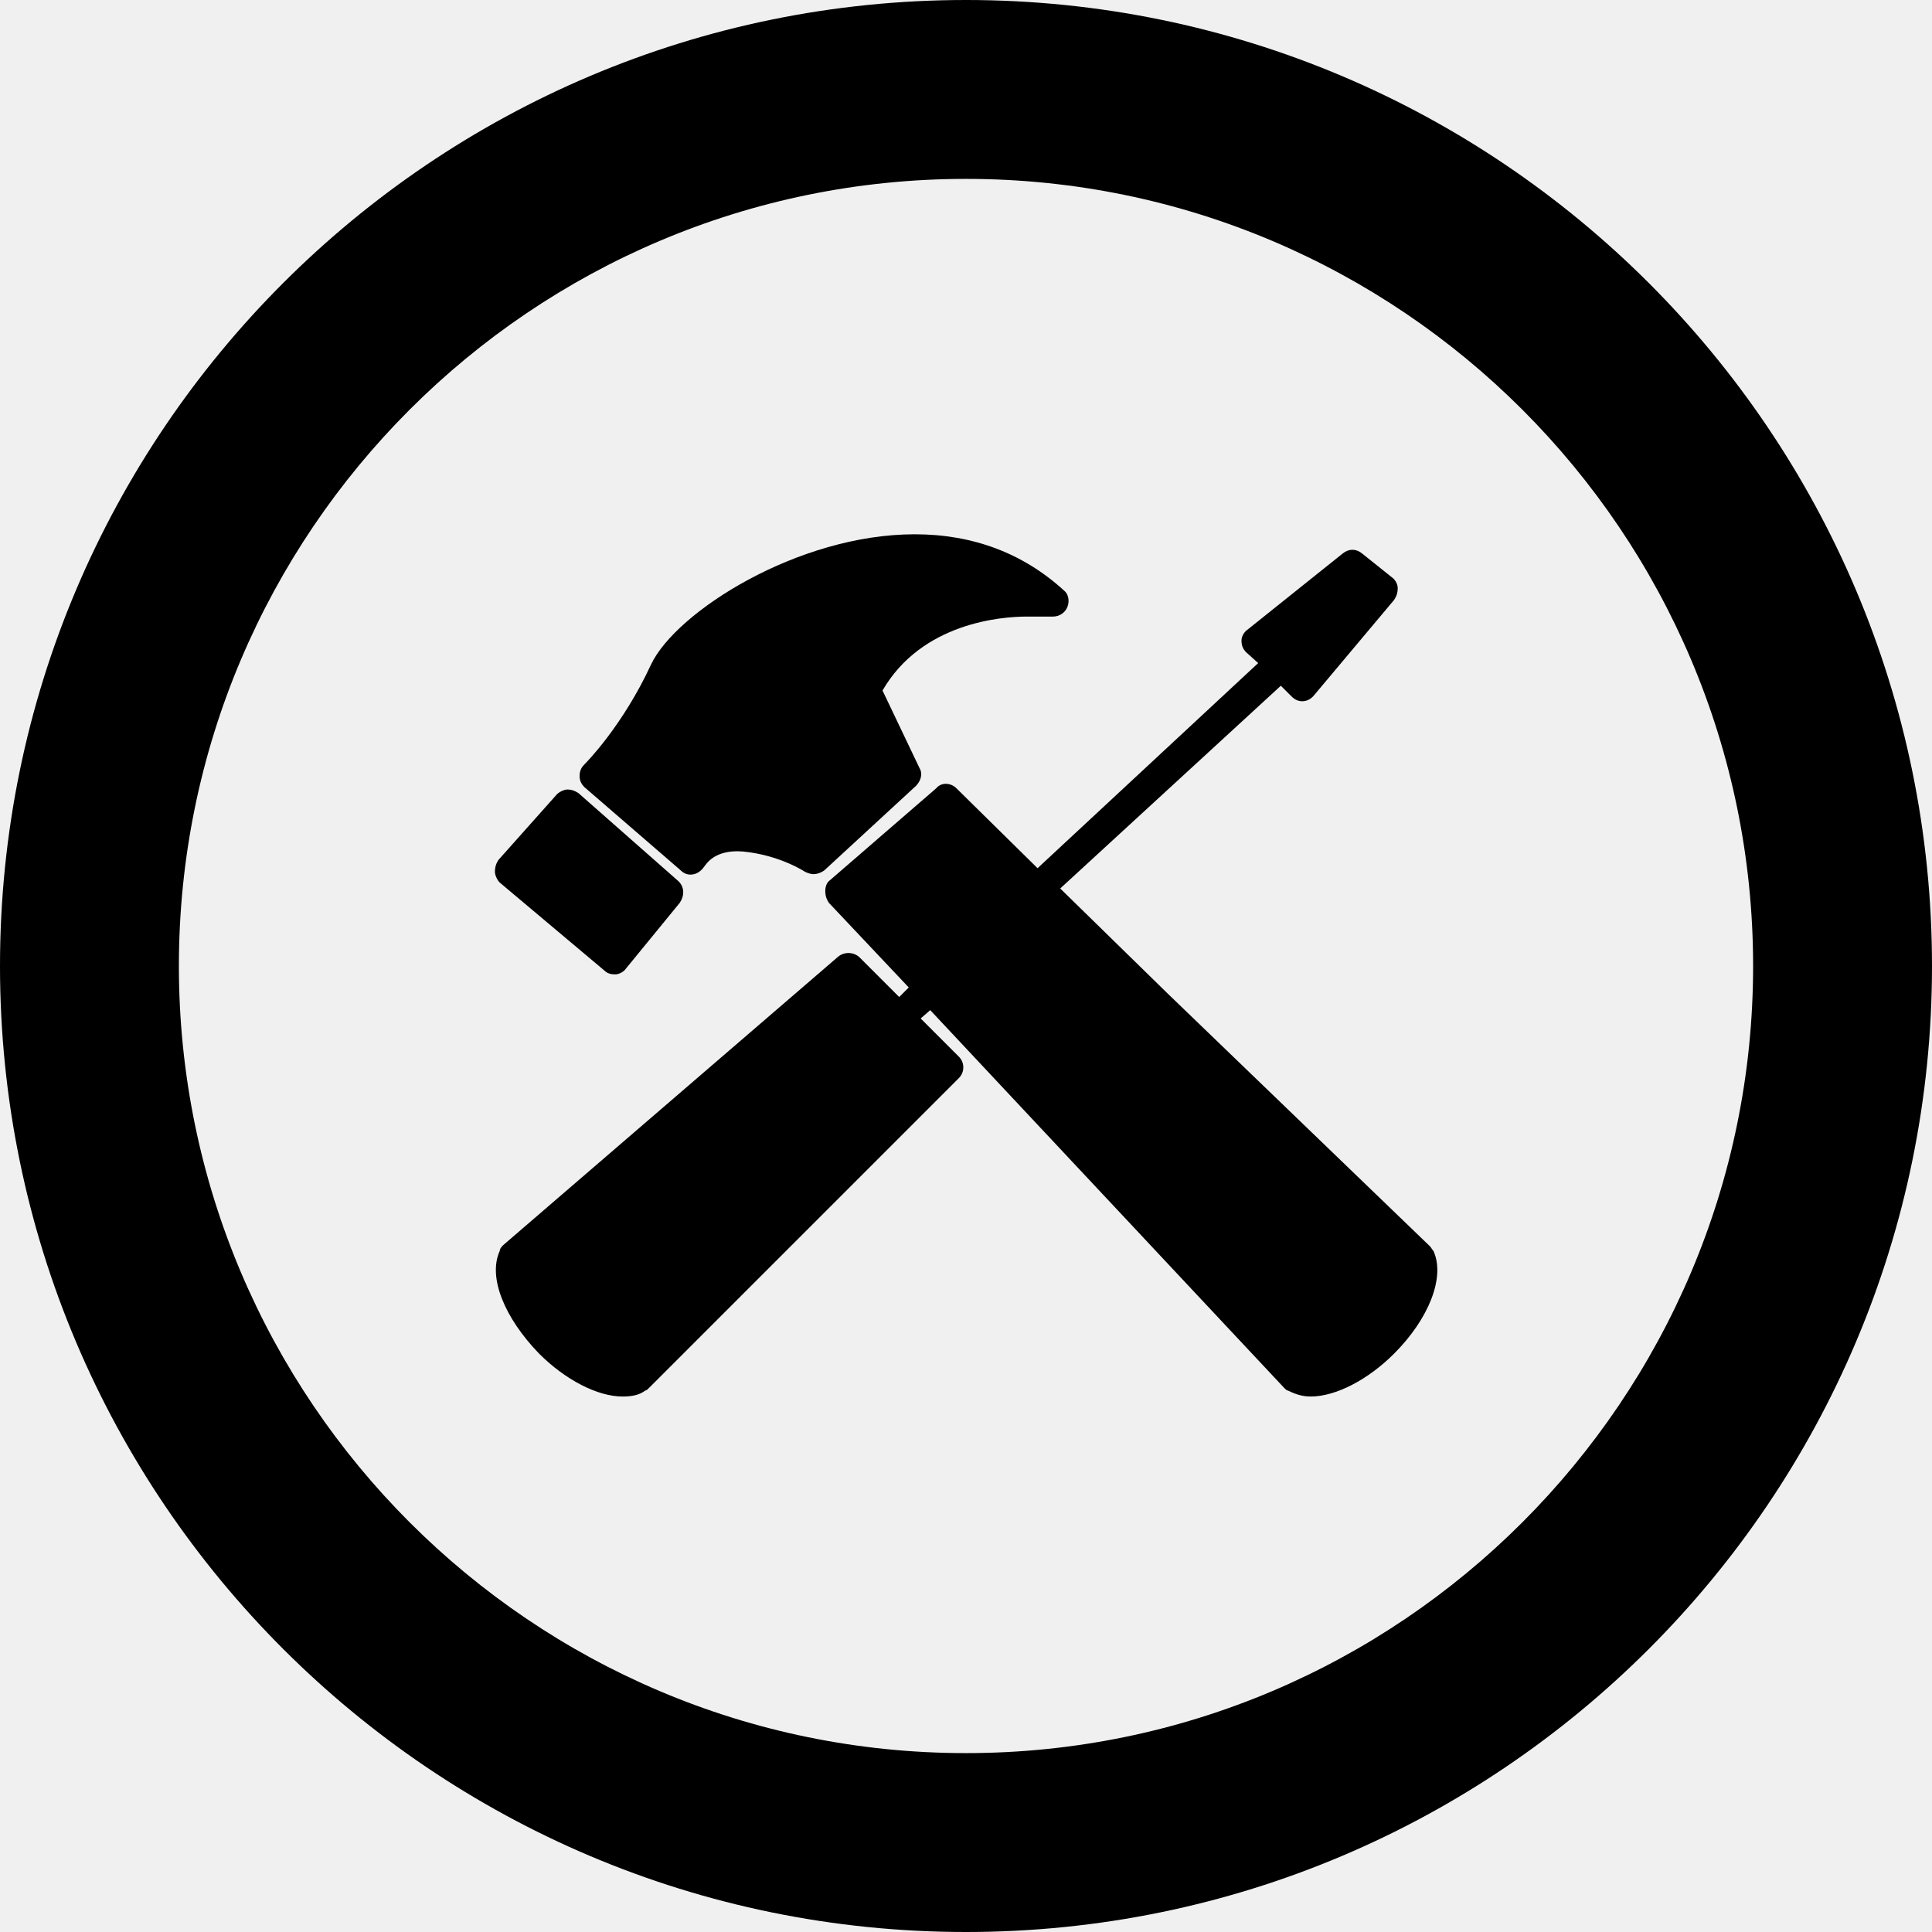
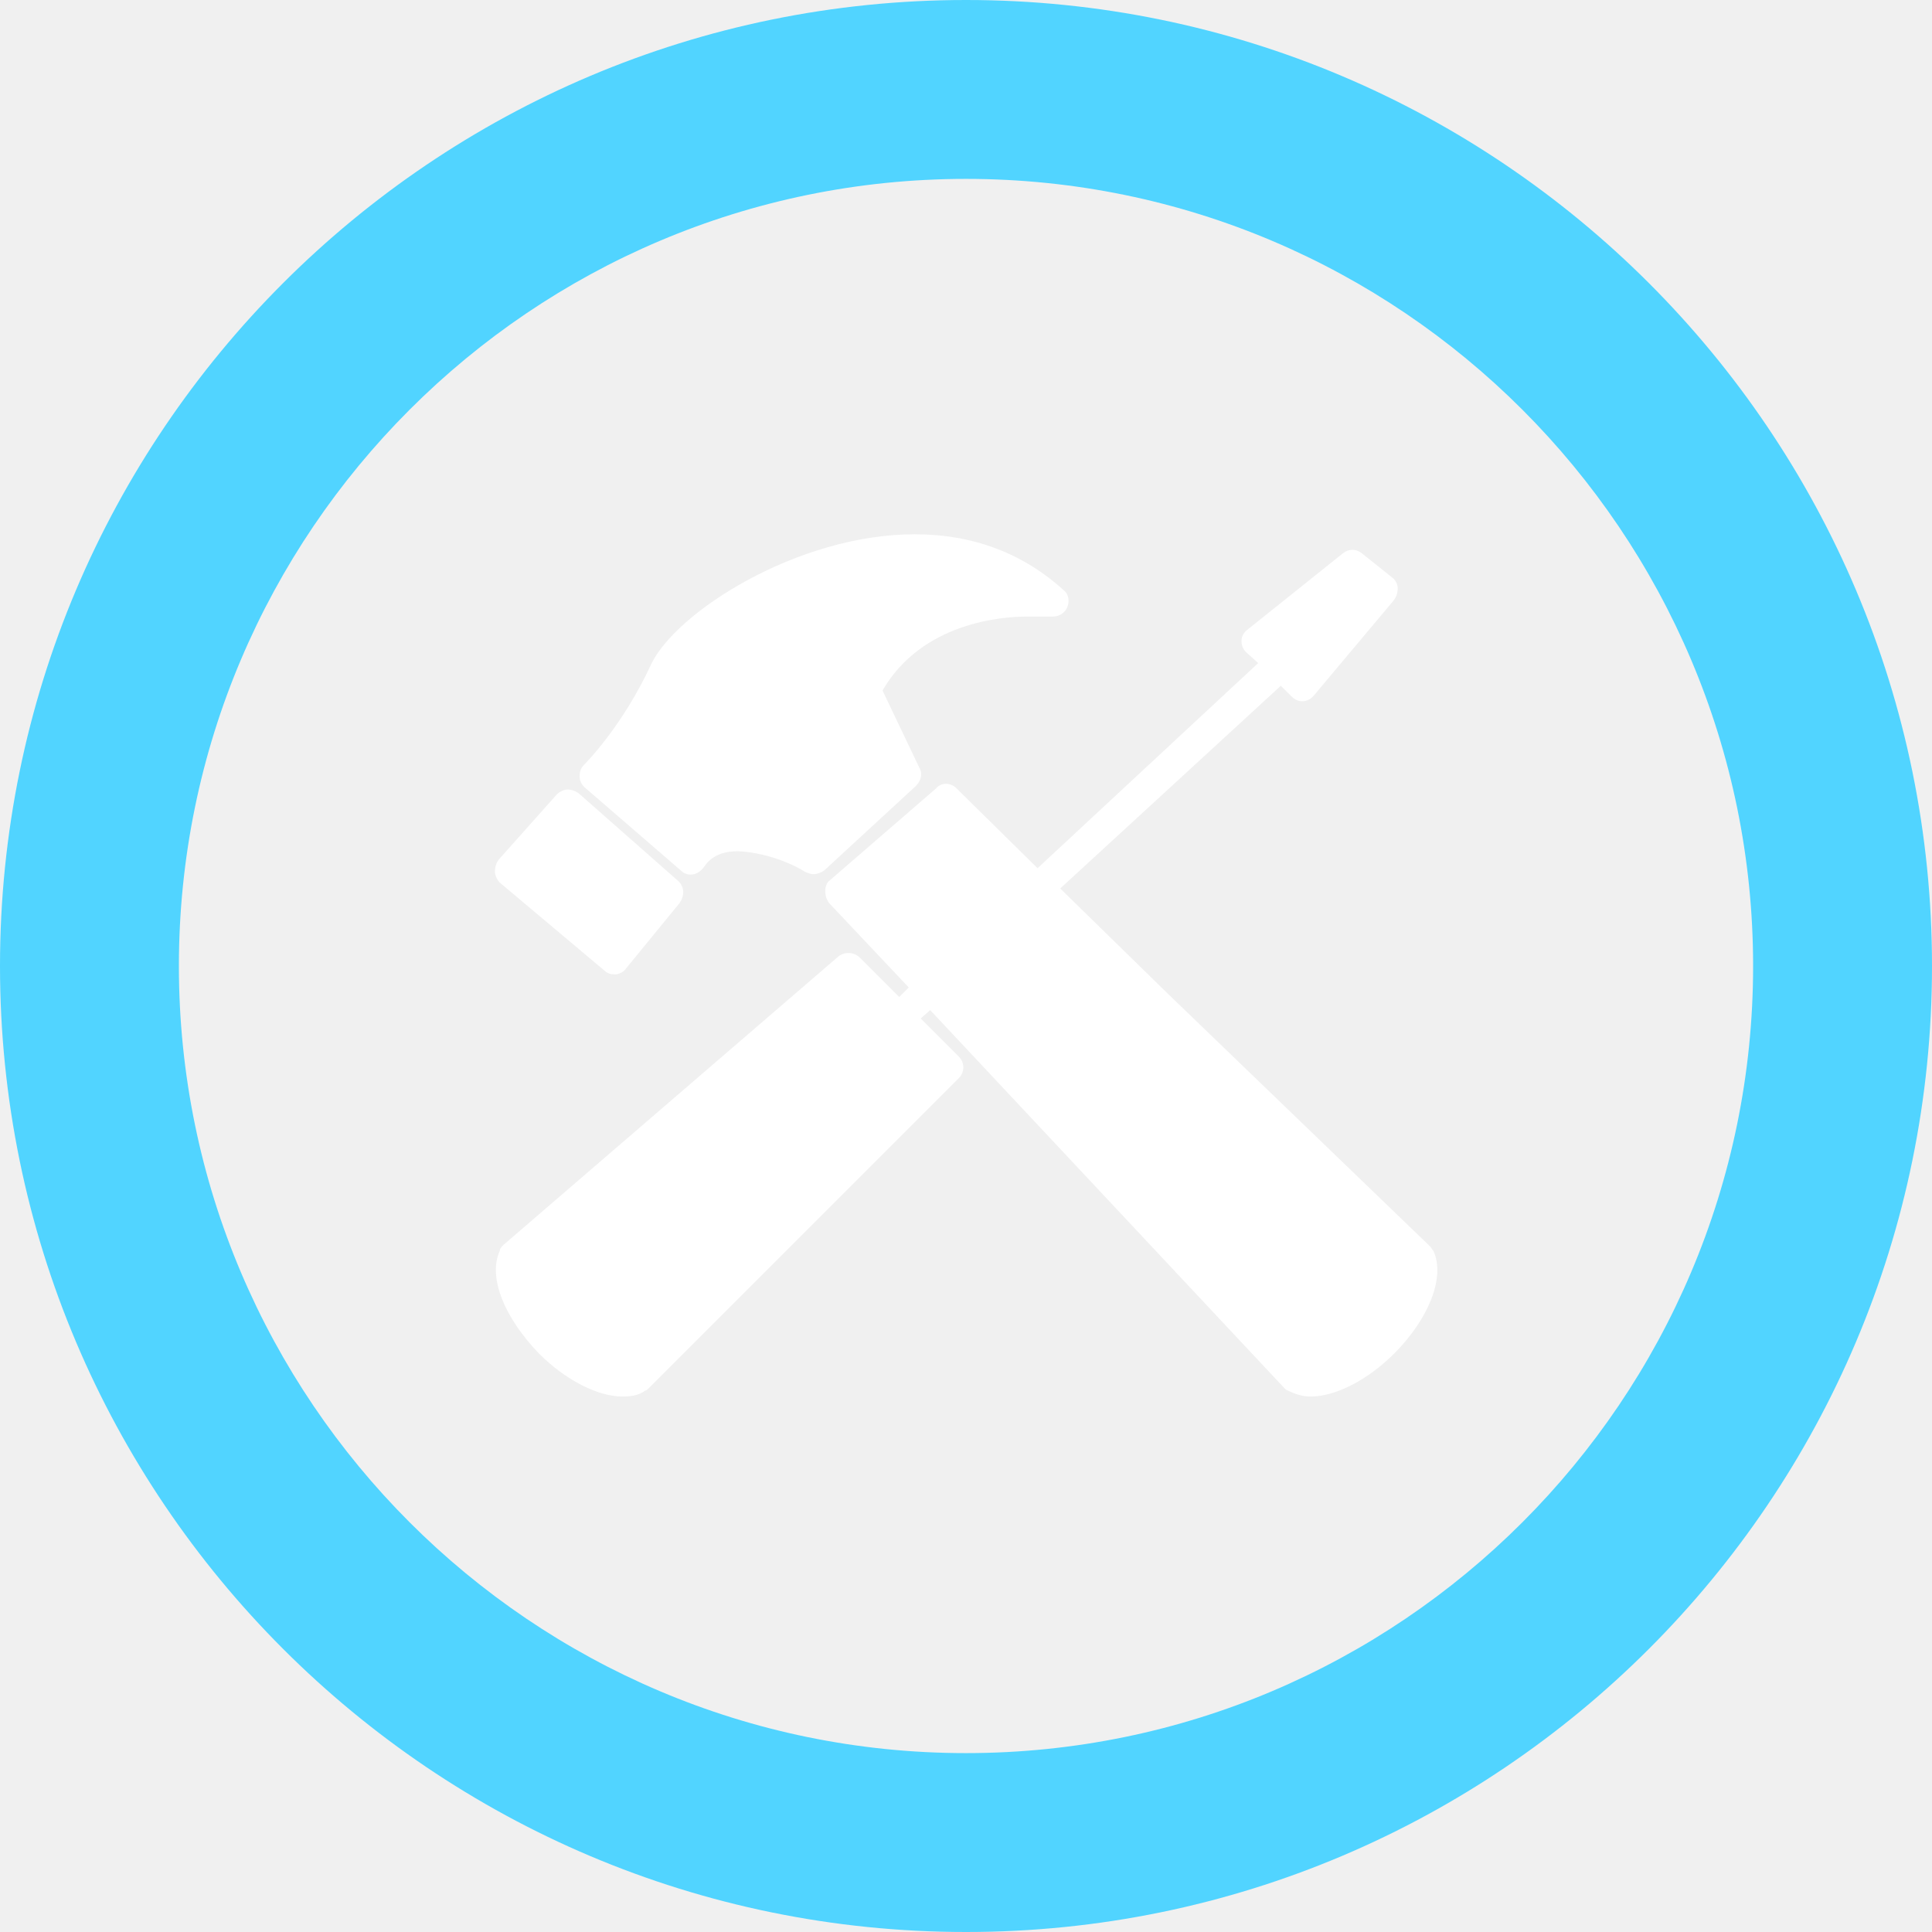
<svg xmlns="http://www.w3.org/2000/svg" version="1.1" id="Layer_1" x="0px" y="0px" viewBox="0 0 162 162" style="enable-background:new 0 0 162 162;" xml:space="preserve">
  <g>
-     <path class="bio-icon-inner" d="M86.1,51.7c0.3,0,0.4,0,0.6,0h1.6c0.5,0,1-0.3,1.2-0.8s0.1-1.1-0.3-1.4c-3.4-3.1-7.6-4.7-12.5-4.7   c-9.8,0-20,6.5-22.1,10.9c-2.4,5.2-5.5,8.3-5.6,8.4c-0.3,0.3-0.4,0.6-0.4,1c0,0.4,0.2,0.7,0.4,0.9l8.1,7c0.3,0.3,0.7,0.4,1.1,0.3   c0.4-0.1,0.7-0.4,0.9-0.7c0.1-0.1,0.8-1.4,3.2-1.2c3.1,0.3,5.2,1.7,5.2,1.7c0.2,0.1,0.5,0.2,0.7,0.2c0.3,0,0.6-0.1,0.9-0.3l7.7-7.1   c0.4-0.4,0.6-1,0.3-1.5L74,57.9C77.3,52.2,84,51.7,86.1,51.7z" />
-     <path class="bio-icon-inner" d="M50.7,81.4c0.2,0.2,0.5,0.3,0.8,0.3c0,0,0.1,0,0.1,0c0.3,0,0.7-0.2,0.9-0.5l4.5-5.5c0.4-0.6,0.4-1.3-0.1-1.8   l-8.4-7.4c-0.3-0.2-0.6-0.3-0.9-0.3c-0.3,0-0.7,0.2-0.9,0.4l-4.9,5.5c-0.2,0.3-0.3,0.6-0.3,1c0,0.3,0.2,0.7,0.4,0.9L50.7,81.4z" />
-     <path class="bio-icon-inner" d="M119.9,104.5l-22-21.2l-9-8.8l18.5-17l0.9,0.9c0.3,0.3,0.6,0.4,0.9,0.4h0c0.4,0,0.7-0.2,0.9-0.4l6.8-8.1   c0.2-0.3,0.3-0.6,0.3-1c0-0.3-0.2-0.7-0.5-0.9l-2.5-2c-0.5-0.4-1.1-0.4-1.6,0l-8,6.4c-0.3,0.2-0.5,0.6-0.5,0.9c0,0.4,0.1,0.7,0.4,1   l1,0.9L87,72.8l-6.8-6.7c-0.5-0.5-1.3-0.5-1.7,0l-8.9,7.7c-0.3,0.2-0.4,0.6-0.4,0.9c0,0.4,0.1,0.7,0.3,1l6.7,7.1l-0.8,0.8l-3.3-3.3   c-0.5-0.5-1.3-0.5-1.8-0.1l-28.1,24.2c-0.1,0.1-0.3,0.3-0.3,0.5c-1,2.2,0.4,5.6,3.3,8.6c2.2,2.2,4.9,3.6,7,3.6   c0.7,0,1.4-0.1,1.9-0.5c0.1,0,0.2-0.1,0.3-0.2l26-26c0.5-0.5,0.5-1.3,0-1.8l-3.2-3.2l0.8-0.7l29.7,31.7c0.1,0.1,0.2,0.2,0.3,0.2   c0.6,0.3,1.2,0.5,1.9,0.5c2.1,0,4.8-1.4,7-3.6c2.9-2.9,4.3-6.4,3.3-8.6C120.1,104.8,120,104.6,119.9,104.5z" />
+     <path fill="#ffffff" d="M86.1,51.7c0.3,0,0.4,0,0.6,0h1.6c0.5,0,1-0.3,1.2-0.8s0.1-1.1-0.3-1.4c-3.4-3.1-7.6-4.7-12.5-4.7   c-9.8,0-20,6.5-22.1,10.9c-2.4,5.2-5.5,8.3-5.6,8.4c-0.3,0.3-0.4,0.6-0.4,1c0,0.4,0.2,0.7,0.4,0.9l8.1,7c0.3,0.3,0.7,0.4,1.1,0.3   c0.4-0.1,0.7-0.4,0.9-0.7c0.1-0.1,0.8-1.4,3.2-1.2c3.1,0.3,5.2,1.7,5.2,1.7c0.2,0.1,0.5,0.2,0.7,0.2c0.3,0,0.6-0.1,0.9-0.3l7.7-7.1   c0.4-0.4,0.6-1,0.3-1.5L74,57.9C77.3,52.2,84,51.7,86.1,51.7z" />
+     <path fill="#ffffff" d="M50.7,81.4c0.2,0.2,0.5,0.3,0.8,0.3c0,0,0.1,0,0.1,0c0.3,0,0.7-0.2,0.9-0.5l4.5-5.5c0.4-0.6,0.4-1.3-0.1-1.8   l-8.4-7.4c-0.3-0.2-0.6-0.3-0.9-0.3c-0.3,0-0.7,0.2-0.9,0.4l-4.9,5.5c-0.2,0.3-0.3,0.6-0.3,1c0,0.3,0.2,0.7,0.4,0.9L50.7,81.4z" />
+     <path fill="#ffffff" d="M119.9,104.5l-22-21.2l-9-8.8l18.5-17l0.9,0.9c0.3,0.3,0.6,0.4,0.9,0.4h0c0.4,0,0.7-0.2,0.9-0.4l6.8-8.1   c0.2-0.3,0.3-0.6,0.3-1c0-0.3-0.2-0.7-0.5-0.9l-2.5-2c-0.5-0.4-1.1-0.4-1.6,0l-8,6.4c-0.3,0.2-0.5,0.6-0.5,0.9c0,0.4,0.1,0.7,0.4,1   l1,0.9L87,72.8l-6.8-6.7c-0.5-0.5-1.3-0.5-1.7,0l-8.9,7.7c-0.3,0.2-0.4,0.6-0.4,0.9c0,0.4,0.1,0.7,0.3,1l6.7,7.1l-0.8,0.8l-3.3-3.3   c-0.5-0.5-1.3-0.5-1.8-0.1l-28.1,24.2c-0.1,0.1-0.3,0.3-0.3,0.5c-1,2.2,0.4,5.6,3.3,8.6c2.2,2.2,4.9,3.6,7,3.6   c0.7,0,1.4-0.1,1.9-0.5c0.1,0,0.2-0.1,0.3-0.2l26-26c0.5-0.5,0.5-1.3,0-1.8l-3.2-3.2l0.8-0.7l29.7,31.7c0.1,0.1,0.2,0.2,0.3,0.2   c0.6,0.3,1.2,0.5,1.9,0.5c2.1,0,4.8-1.4,7-3.6c2.9-2.9,4.3-6.4,3.3-8.6C120.1,104.8,120,104.6,119.9,104.5z" />
  </g>
  <g>
-     <path class="bio-icon-circle" d="M81,15c36.4,0,66,29.6,66,66s-29.6,66-66,66s-66-29.6-66-66S44.6,15,81,15 M81,0C36.3,0,0,36.3,0,81   s36.3,81,81,81s81-36.3,81-81S125.7,0,81,0L81,0z" />
+     <path fill="#51d4ff" d="M81,15c36.4,0,66,29.6,66,66s-29.6,66-66,66s-66-29.6-66-66S44.6,15,81,15 M81,0C36.3,0,0,36.3,0,81   s36.3,81,81,81s81-36.3,81-81S125.7,0,81,0L81,0z" />
  </g>
</svg>
